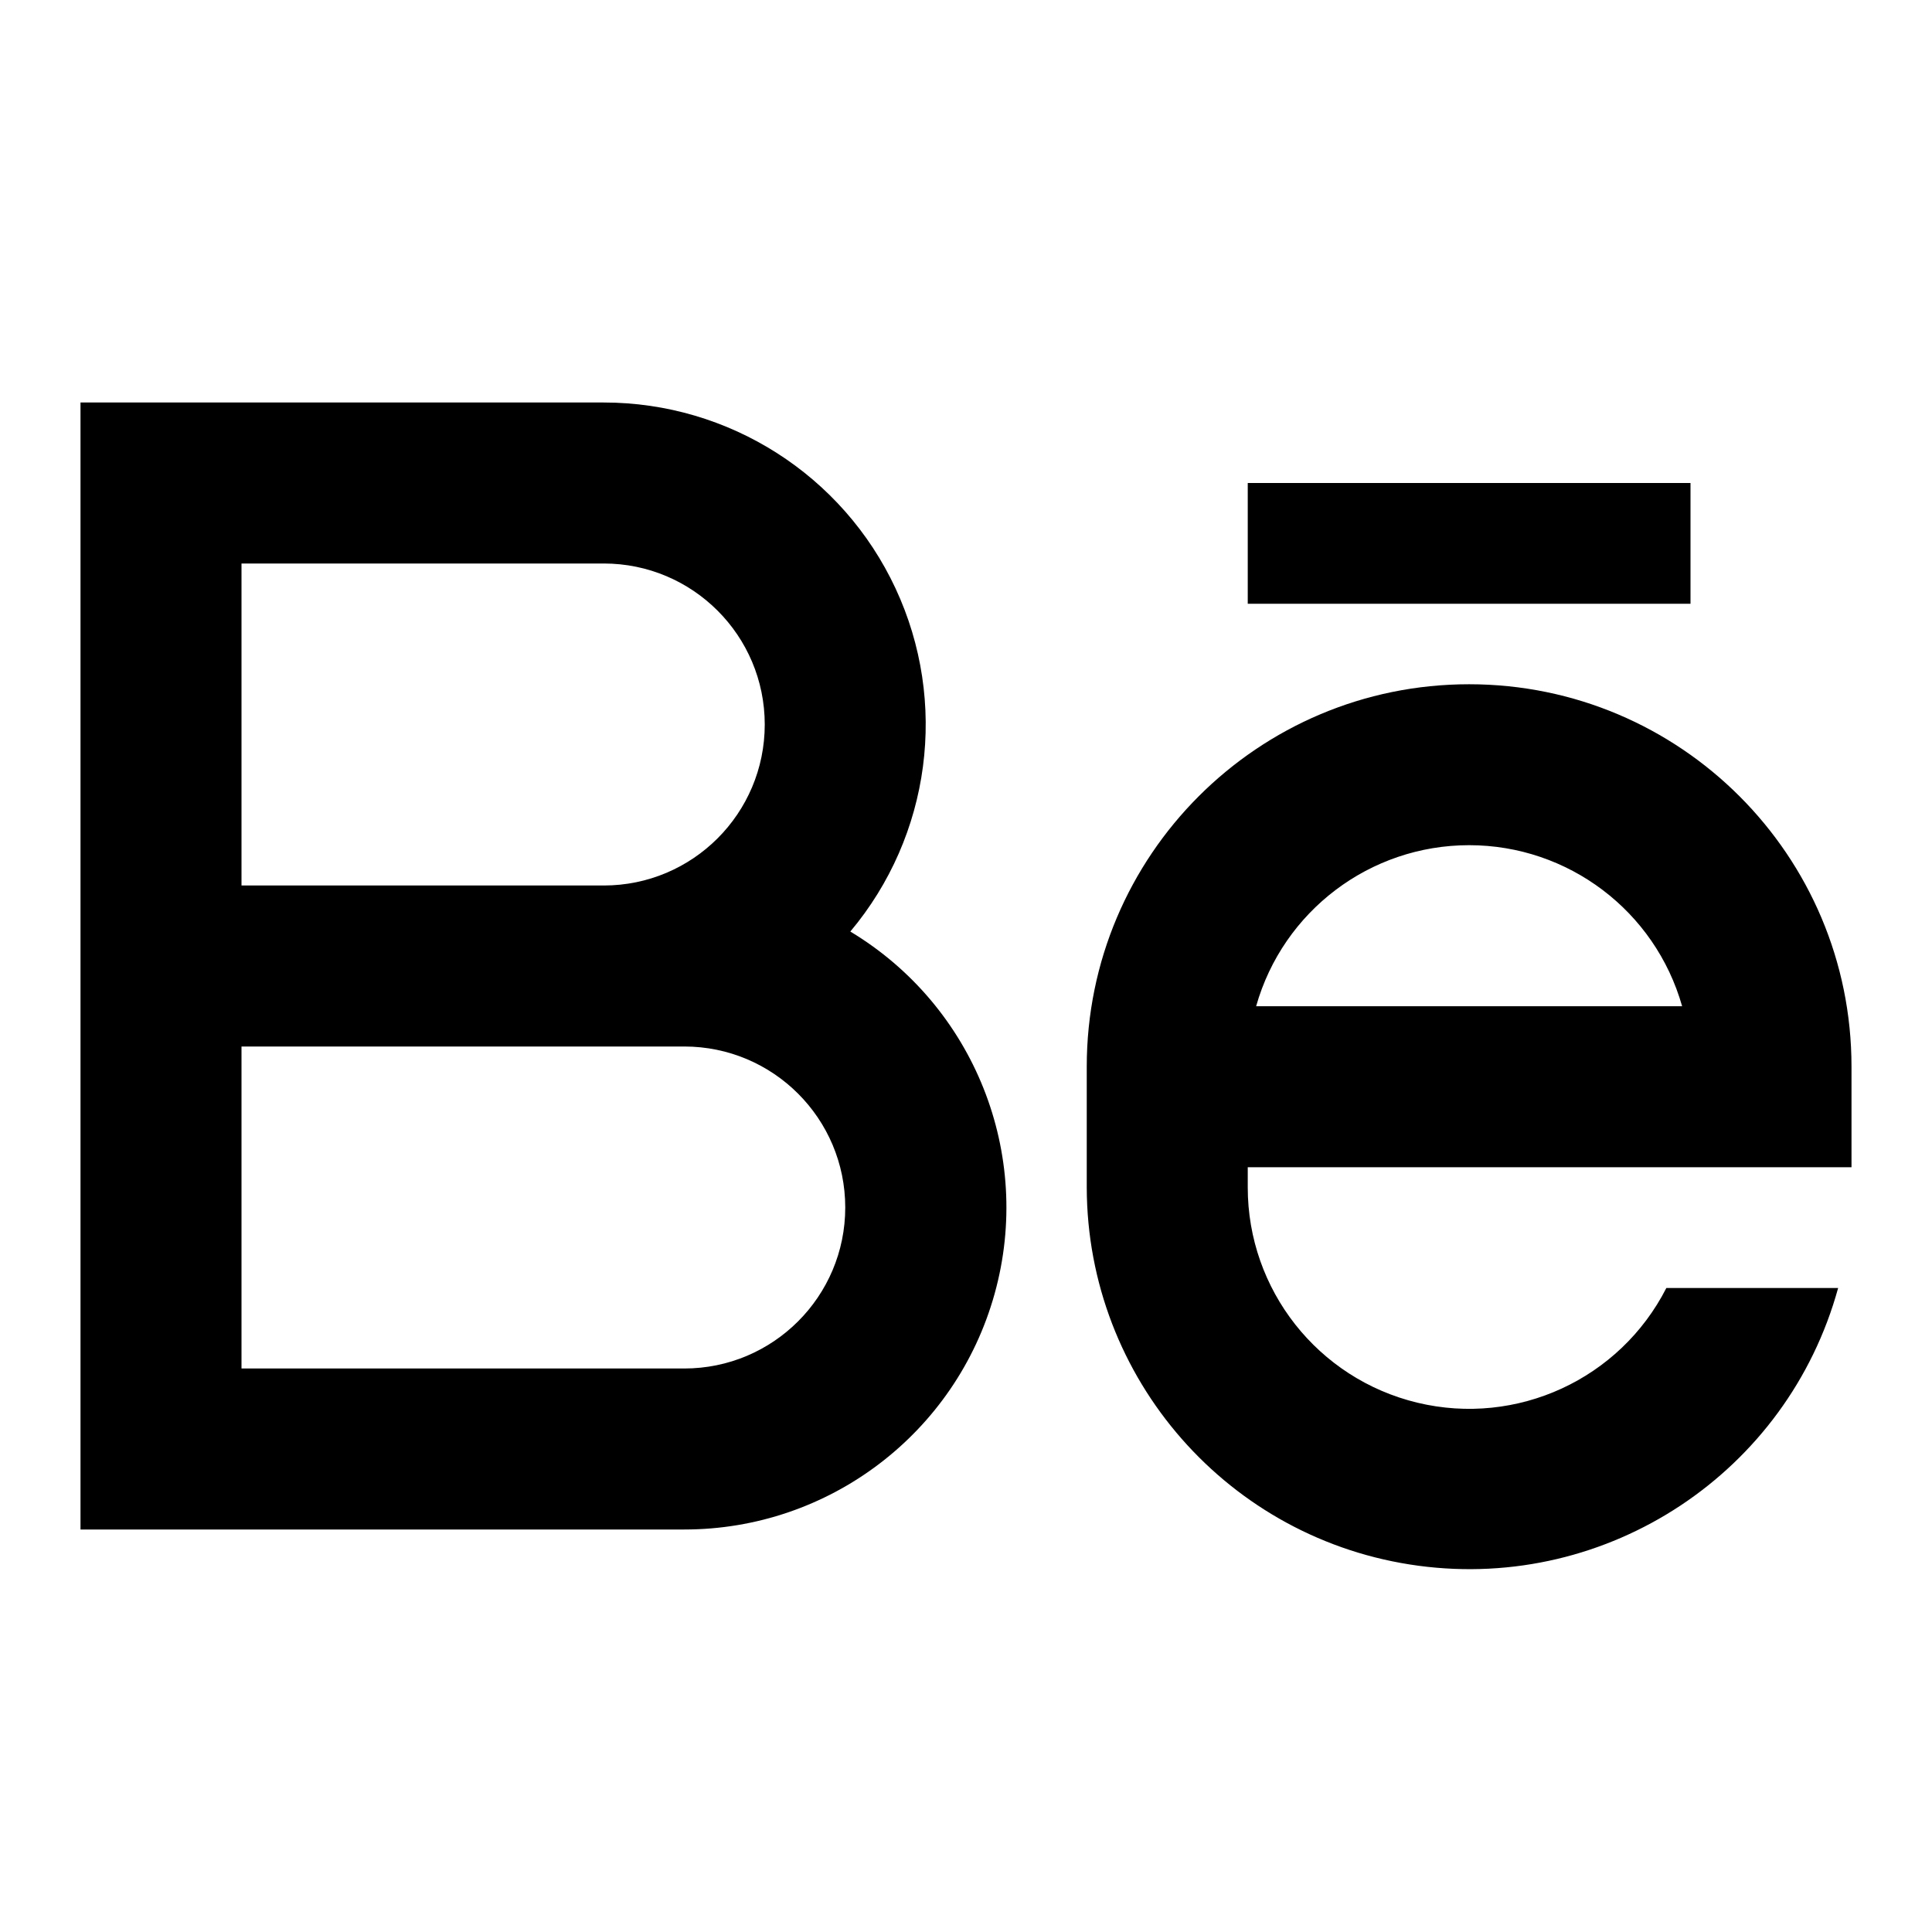
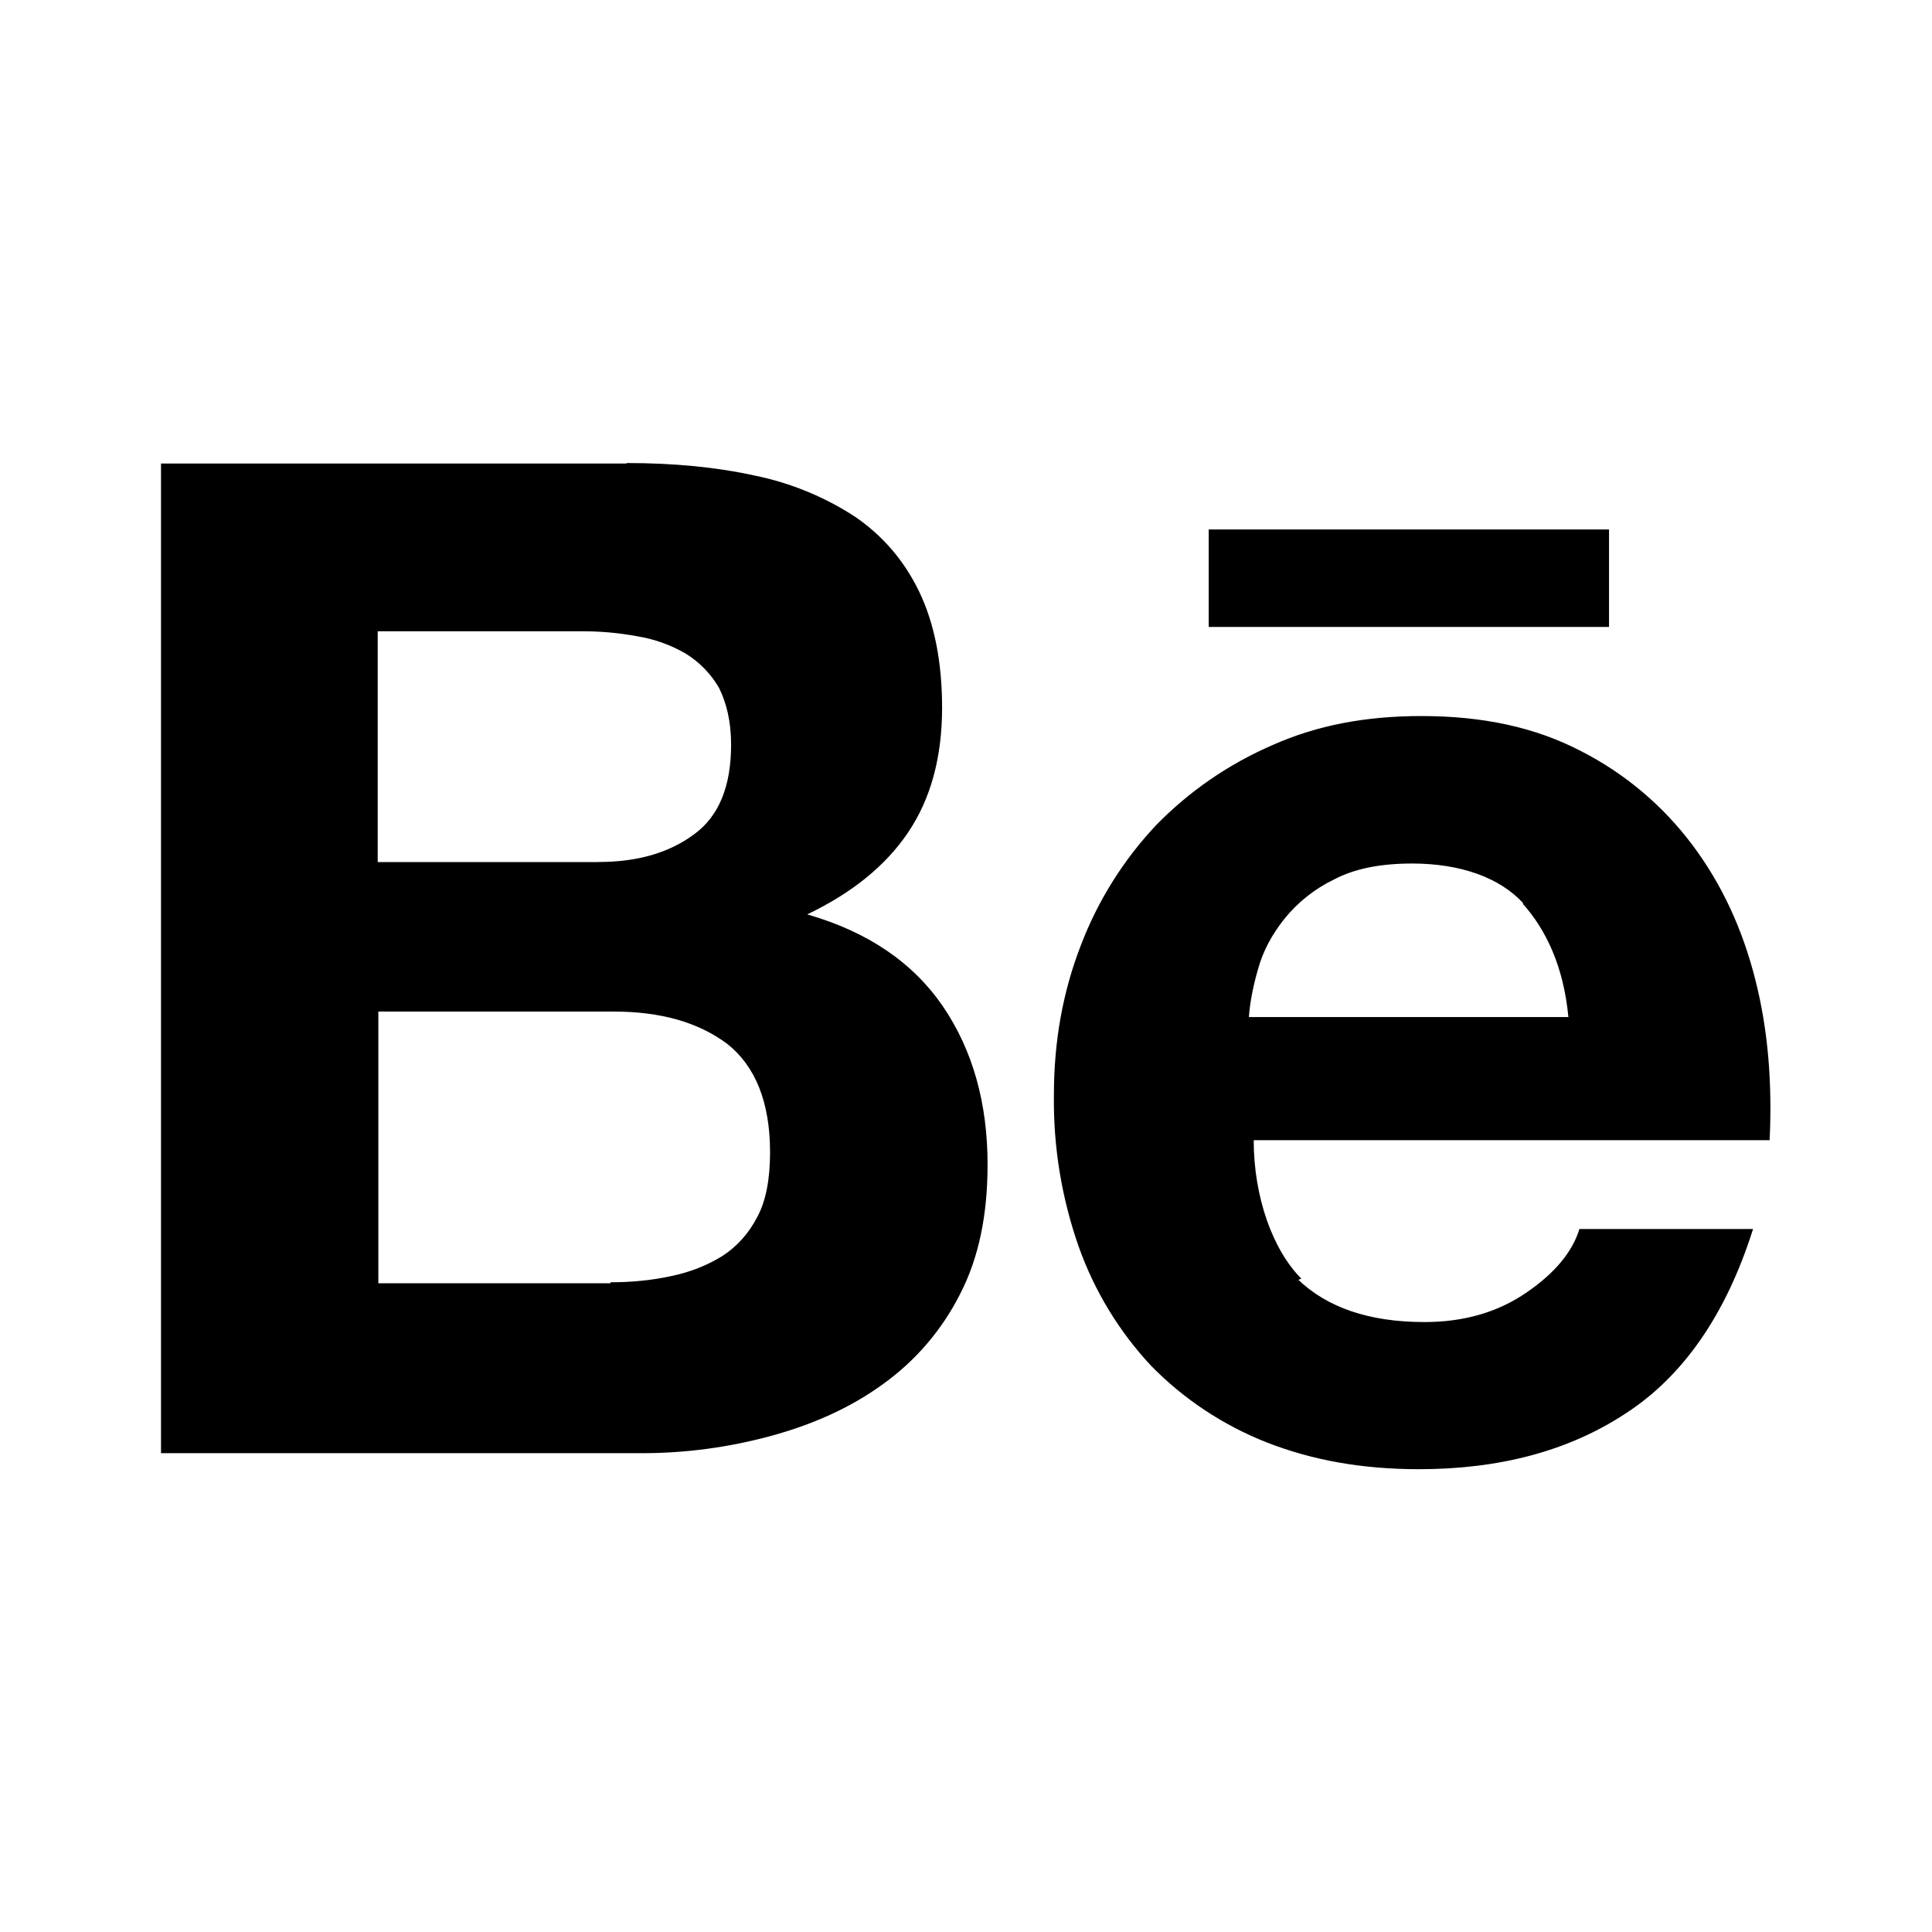
<svg xmlns="http://www.w3.org/2000/svg" width="24" height="24" viewBox="0 0 24 24">
-   <path d="M7.5 11a2 2 0 1 0 0-4H3v4h4.5zm1 2H3v4h5.5a2 2 0 1 0 0-4zm2.063-1.428A4 4 0 0 1 8.5 19H1V5h6.5a4 4 0 0 1 3.063 6.572zM15.5 6H21v1.5h-5.5V6zm7.5 8.5h-7.5v.25A2.75 2.75 0 0 0 20.7 16h2.134a4.752 4.752 0 0 1-9.334-1.25v-1.5a4.75 4.75 0 1 1 9.5 0v1.25zm-2.104-2a2.75 2.75 0 0 0-5.292 0h5.292z" />
+   <path d="M7.782 5.752c.585 0 1.116.05 1.6.157a3.6 3.6 0 0 1 1.237.508c.342.234.611.542.8.934.188.391.284.875.284 1.441 0 .617-.142 1.134-.423 1.55-.282.417-.697.75-1.252 1.017.755.217 1.314.6 1.685 1.142.374.55.555 1.208.555 1.966 0 .625-.109 1.159-.342 1.609a3.084 3.084 0 0 1-.967 1.125c-.4.29-.875.5-1.391.639a6.096 6.096 0 0 1-1.592.212H2V5.758h5.782v-.006zm8.335 10.135c.366.357.894.536 1.578.536.492 0 .917-.123 1.275-.372.353-.242.567-.509.65-.784h2.157c-.336 1.067-.874 1.834-1.584 2.292-.708.467-1.57.692-2.566.692-.698 0-1.32-.109-1.894-.334a4.122 4.122 0 0 1-1.433-.95 4.25 4.25 0 0 1-.898-1.475 5.468 5.468 0 0 1-.31-1.891c0-.67.112-1.284.335-1.859a4.54 4.54 0 0 1 .934-1.491 4.532 4.532 0 0 1 1.446-.995c.561-.25 1.167-.361 1.85-.361.759 0 1.409.137 1.984.436a4 4 0 0 1 1.383 1.166c.367.489.625 1.05.784 1.684.158.625.208 1.283.175 1.983h-6.409c0 .7.233 1.36.592 1.72l-.067.026.018-.023zm-8.534.042c.264 0 .517-.025.755-.077.242-.05.457-.138.636-.25.175-.113.325-.274.434-.486.108-.2.158-.475.158-.8 0-.625-.184-1.075-.534-1.35-.358-.267-.825-.4-1.408-.4H4.7v3.375h2.883v-.025.013zm11.34-4.708c-.294-.321-.784-.494-1.381-.494-.39 0-.713.062-.972.199a1.796 1.796 0 0 0-.617.491c-.158.2-.264.4-.326.625-.063.217-.1.417-.113.592h3.969c-.059-.625-.276-1.083-.567-1.408v.008l.006-.013zm-11.49-.513c.479 0 .875-.111 1.188-.343.311-.225.461-.6.461-1.115 0-.287-.058-.52-.15-.705a1.218 1.218 0 0 0-.416-.427 1.764 1.764 0 0 0-.6-.214 3.688 3.688 0 0 0-.7-.062H4.692v2.867h2.741zm7.582-4.131h4.973v1.211h-4.973V6.567v.01z" />
</svg>
